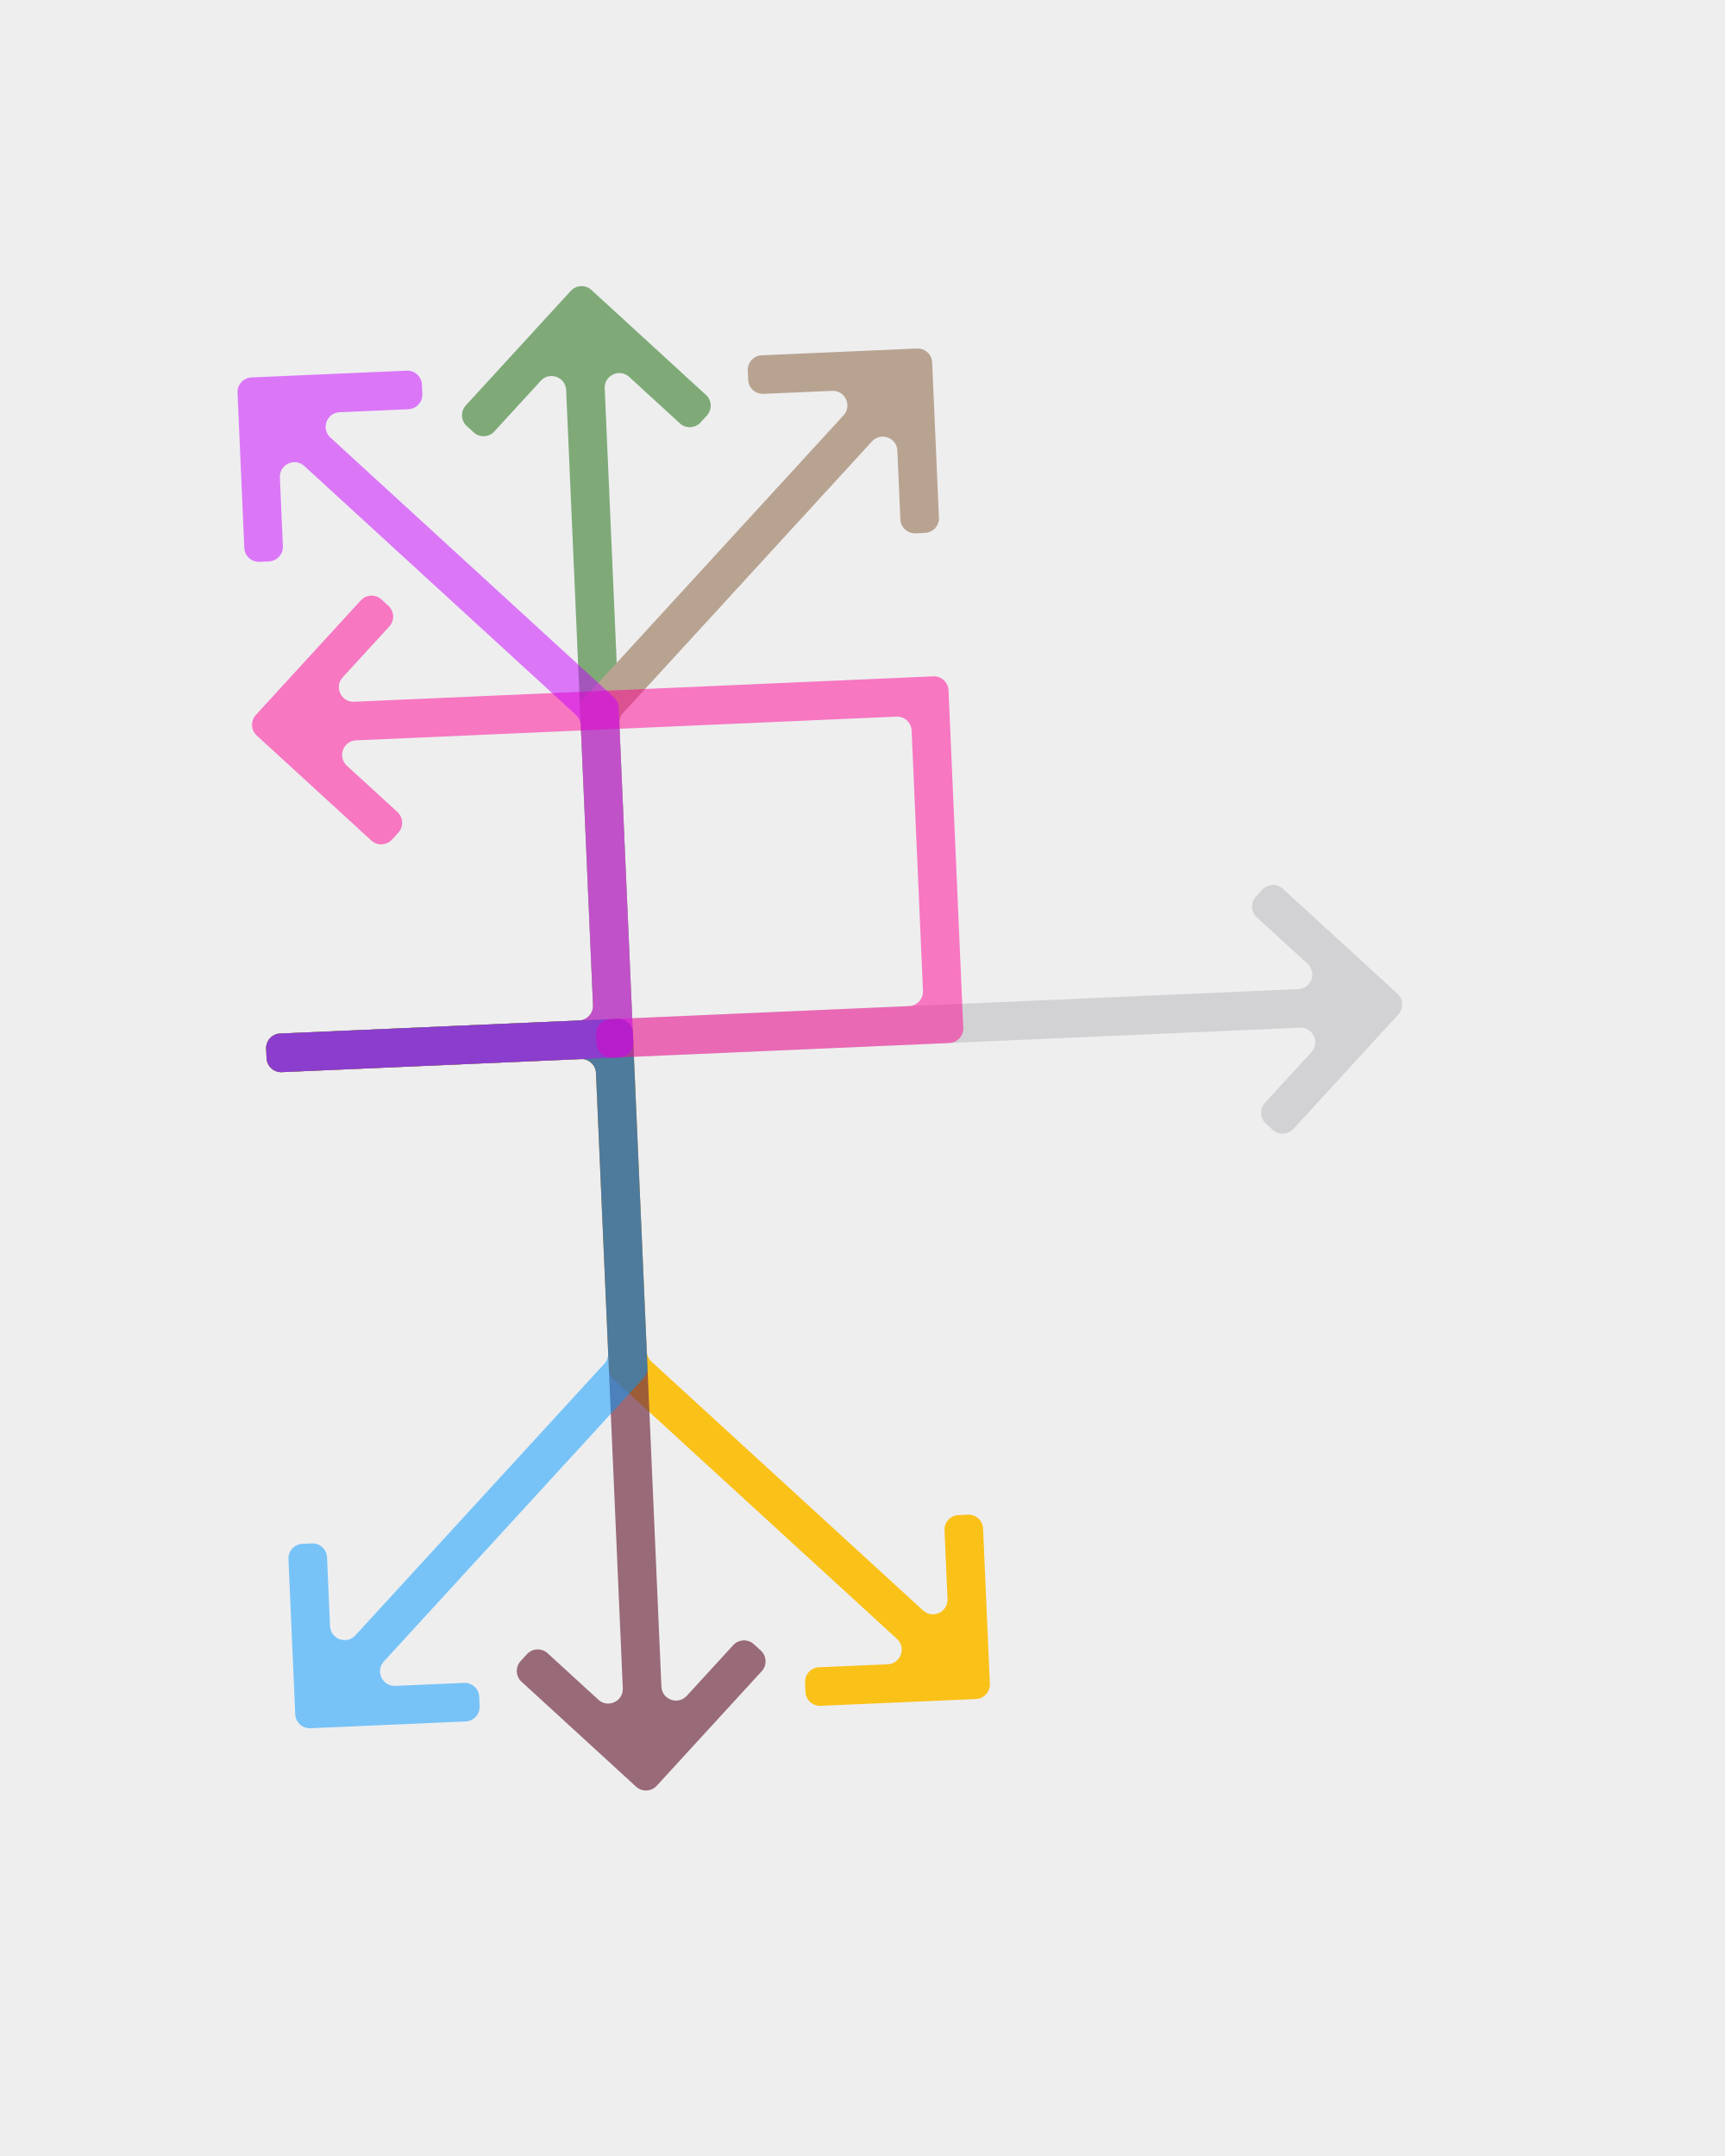
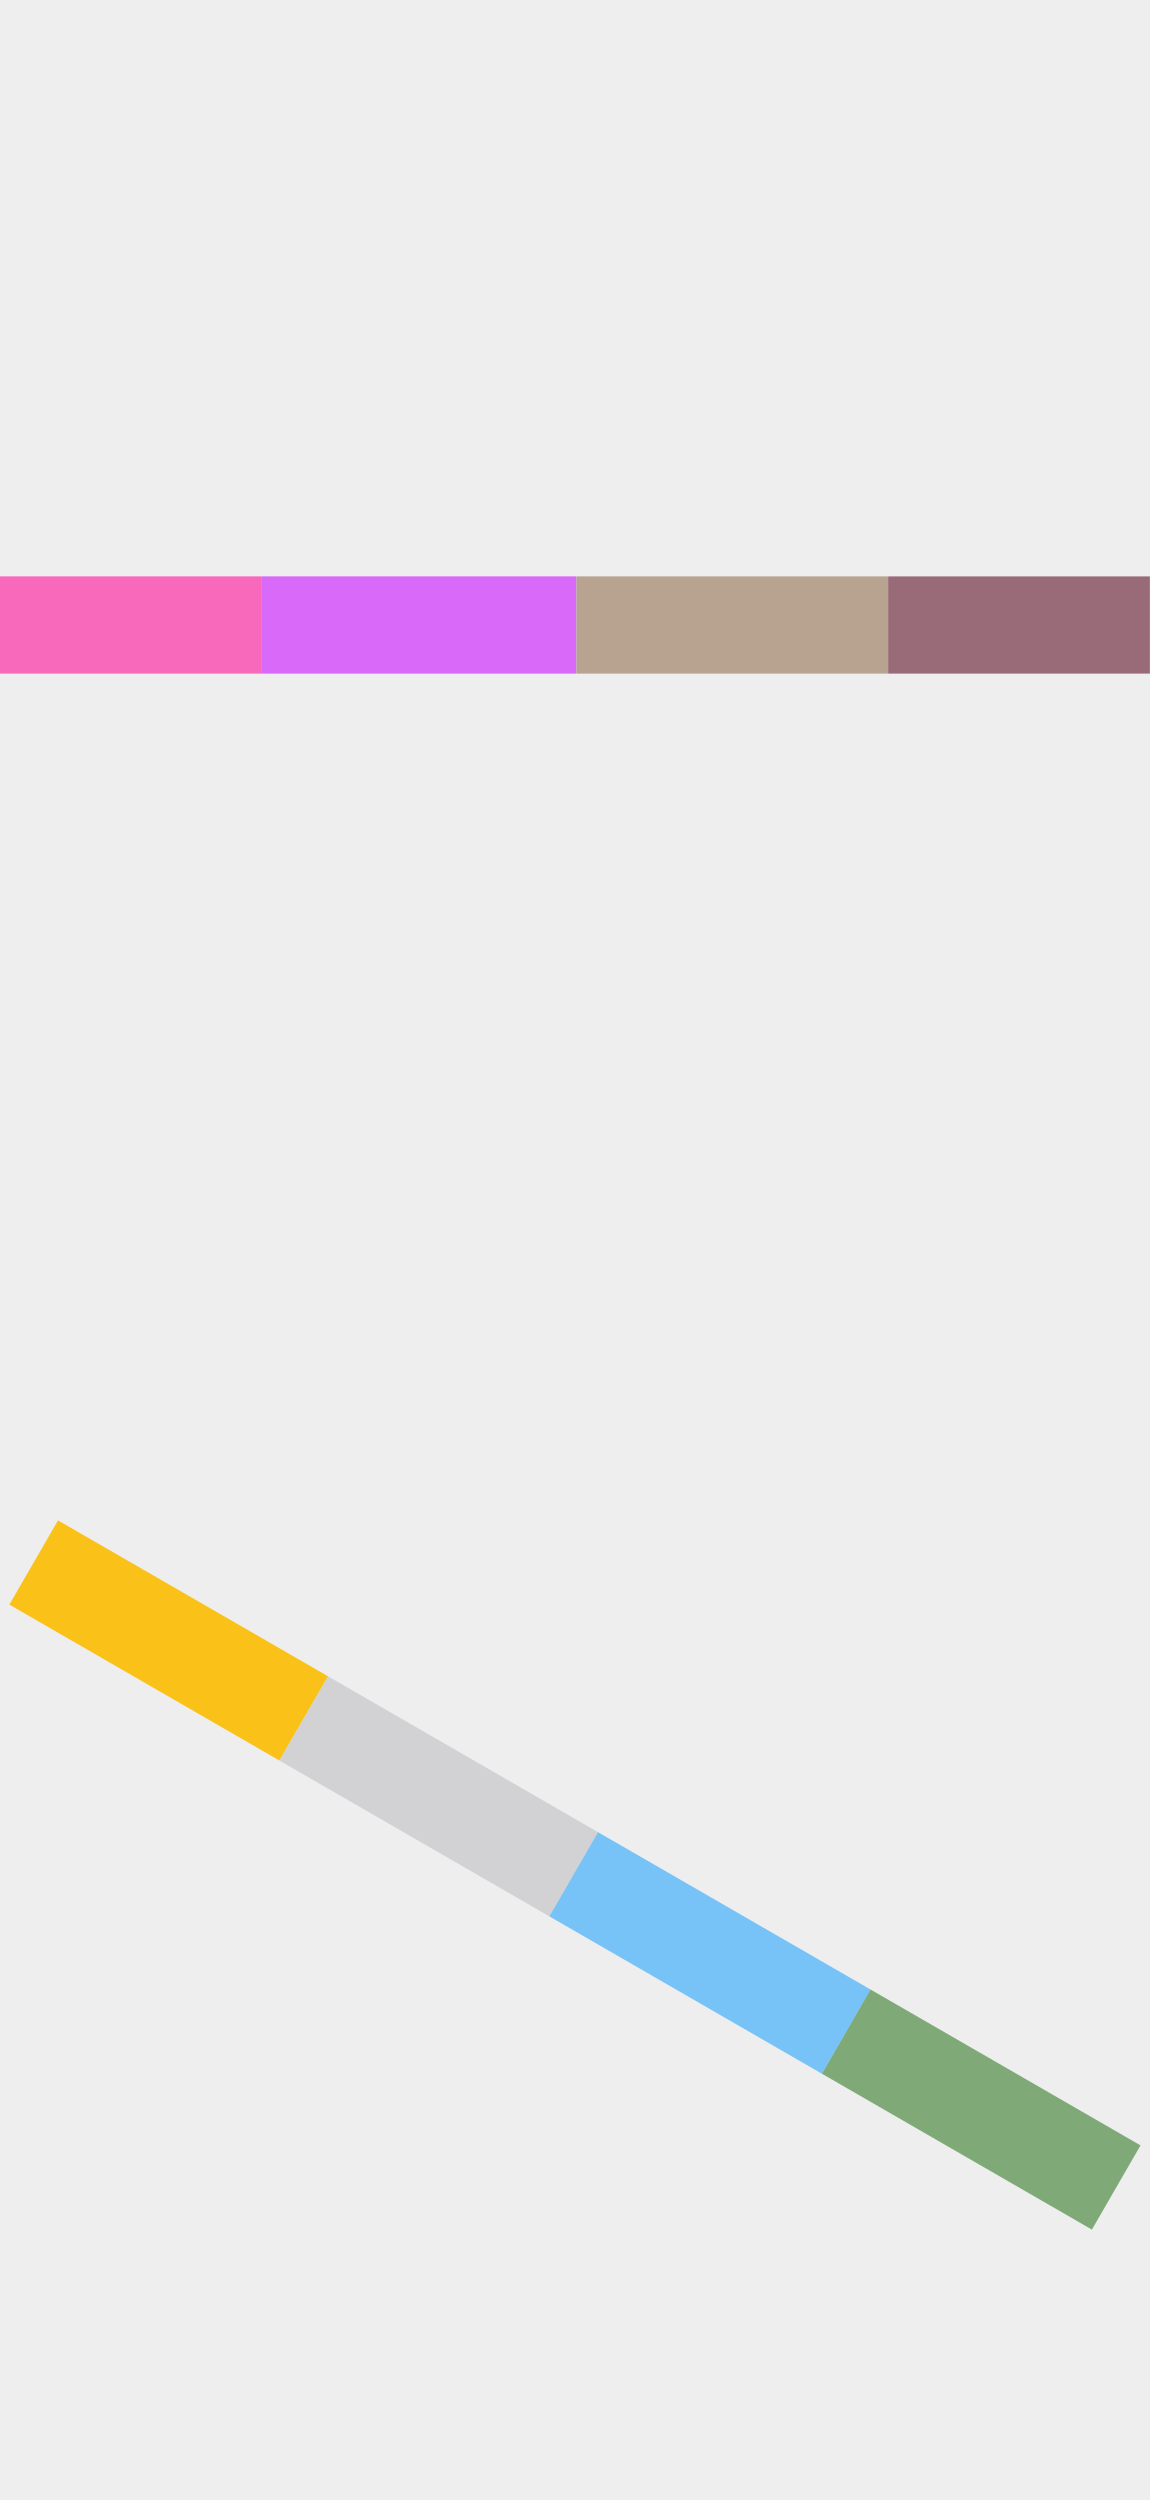
- <svg xmlns="http://www.w3.org/2000/svg" viewBox="0 140 402 502.5">
-   <rect x="0" y="140" width="402" height="502.5" fill="#EEEEEF" />
-   <g transform="rotate(-2.5 143 382)">
-     <g data-arrow-source="6" transform="translate(62 382) scale(.6) translate(0 -292.46)">
-       <path d="M181.74,44.34L139.07,1.66c-2.21-2.21-5.8-2.21-8.02,0l-42.68,42.68c-2.21,2.21-2.21,5.8,0,8.02l2.59,2.59c2.21,2.21,5.8,2.21,8.02,0l18.9-18.9c3.57-3.57,9.68-1.04,9.68,4.01v239.24c0,3.13-2.54,5.67-5.67,5.67H5.67C2.54,284.96,0,287.5,0,290.63v3.66C0,297.42,2.54,299.96,5.67,299.96h131.22c3.13,0,5.67-2.54,5.67-5.67V40.05c0-5.05,6.11-7.58,9.68-4.01l18.9,18.9c2.21,2.21,5.8,2.21,8.02,0l2.59-2.59c2.21-2.21,2.21-5.8,0-8.02Z" transform="" fill="#508D47" fill-opacity="0.7" />
-     </g>
-     <g data-arrow-source="1" transform="translate(62 382) scale(.6) translate(0 -262.56)">
-       <path d="M198.37,5.67v3.66c0,3.13,2.54,5.67,5.67,5.67h26.73c5.05,0,7.58,6.11,4.01,9.68l-105.55,105.55c-1.06,1.06-1.66,2.51-1.66,4.01v115.15c0,3.13-2.54,5.67-5.67,5.67H5.67c-3.13,0-5.67,2.54-5.67,5.67v3.66c0,3.13,2.54,5.67,5.67,5.67h131.22c3.13,0,5.67-2.54,5.67-5.67v-123.94c0-1.5.6-2.95,1.66-4.01l101.16-101.16c3.57-3.57,9.68-1.04,9.68,4.01v26.73c0,3.13,2.54,5.67,5.67,5.67h3.66c3.13,0,5.67-2.54,5.67-5.67V5.67c0-3.13-2.54-5.67-5.67-5.67h-60.35c-3.13,0-5.67,2.54-5.67,5.67Z" transform="" fill="#B8A391" fill-opacity="1" />
-     </g>
-     <g data-arrow-source="7" transform="translate(62 382) scale(.6) translate(0 -48.345)">
-       <path d="M389.22,1.66l-2.59,2.59c-2.21,2.21-2.21,5.8,0,8.02l18.9,18.9c3.57,3.57,1.04,9.68-4.01,9.68H5.67c-3.13,0-5.67,2.54-5.67,5.67v3.66c0,3.13,2.54,5.67,5.67,5.67h395.85c5.05,0,7.58,6.11,4.01,9.68l-18.9,18.9c-2.21,2.21-2.21,5.8,0,8.02l2.59,2.59c2.21,2.21,5.8,2.21,8.02,0l42.68-42.68c2.21-2.21,2.21-5.8,0-8.02L397.23,1.66c-2.21-2.21-5.8-2.21-8.02,0Z" transform="" fill="#C6C7C9" fill-opacity="0.7" />
-     </g>
-     <g data-arrow-source="2" transform="translate(62 382) scale(.6) translate(0 -7.5)">
-       <path d="M198.37,264.39v-3.66c0-3.13,2.54-5.67,5.67-5.67h26.73c5.05,0,7.58-6.11,4.01-9.68l-105.55-105.55c-1.06-1.06-1.66-2.51-1.66-4.01V20.67c0-3.13-2.54-5.67-5.67-5.67H5.67c-3.13,0-5.67-2.54-5.67-5.67v-3.66C0,2.54,2.54,0,5.67,0h131.22c3.13,0,5.67,2.54,5.67,5.67v123.94c0,1.5.6,2.95,1.66,4.01l101.16,101.16c3.57,3.57,9.68,1.04,9.68-4.01v-26.73c0-3.13,2.54-5.67,5.67-5.67h3.66c3.13,0,5.67,2.54,5.67,5.67v60.35c0,3.13-2.54,5.67-5.67,5.67h-60.35c-3.13,0-5.67-2.54-5.67-5.67Z" transform="" fill="#FAC119" fill-opacity="1" />
-     </g>
-     <g data-arrow-source="5" transform="translate(62 382) scale(.6) translate(0 -7.5)">
-       <path d="M181.74,255.63l-42.68,42.68c-2.21,2.21-5.8,2.21-8.02,0l-42.68-42.68c-2.21-2.21-2.21-5.8,0-8.02l2.59-2.59c2.21-2.21,5.8-2.21,8.02,0l18.9,18.9c3.57,3.57,9.68,1.04,9.68-4.01V20.67c0-3.13-2.54-5.67-5.67-5.67H5.67c-3.13,0-5.67-2.54-5.67-5.67v-3.66C0,2.54,2.54,0,5.67,0h131.22c3.13,0,5.67,2.54,5.67,5.67v254.24c0,5.05,6.11,7.58,9.68,4.01l18.9-18.9c2.21-2.21,5.8-2.21,8.02,0l2.59,2.59c2.21,2.21,2.21,5.8,0,8.02Z" transform="" fill="#753245" fill-opacity="0.7" />
-     </g>
-     <g data-arrow-source="3" transform="translate(62 382) scale(.6) translate(0 -7.5)">
-       <path d="M0,66.02V5.67C0,2.54,2.54,0,5.67,0h60.35c3.13,0,5.67,2.54,5.67,5.67v3.66c0,3.13-2.54,5.67-5.67,5.67h-26.72c-5.05,0-7.58,6.11-4.01,9.68l105.61,105.61c1.06,1.06,1.66,2.51,1.66,4.01v130.15c0,3.13-2.54,5.67-5.67,5.67H5.67c-3.13,0-5.67-2.54-5.67-5.67v-3.66c0-3.13,2.54-5.67,5.67-5.67h116.22c3.13,0,5.67-2.54,5.67-5.67v-108.94c0-1.5-.6-2.95-1.66-4.01L24.68,35.28c-3.57-3.57-9.68-1.04-9.68,4.01v26.74c0,3.13-2.54,5.67-5.67,5.67h-3.66C2.54,71.69,0,69.15,0,66.02Z" transform="translate(0 270.11) scale(1 -1)" fill="#0099FF" fill-opacity="0.5" />
-     </g>
-     <g data-arrow-source="8" transform="translate(62 382) scale(.6) translate(0 -175.9)">
-       <path d="M35.99,31.22l18.95-18.95c2.21-2.21,2.21-5.8,0-8.02l-2.59-2.59c-2.21-2.21-5.8-2.21-8.02,0L1.66,44.34c-2.21,2.21-2.21,5.8,0,8.02l42.68,42.68c2.21,2.21,5.8,2.21,8.02,0l2.59-2.59c2.21-2.21,2.21-5.8,0-8.02l-18.85-18.85c-3.57-3.57-1.04-9.68,4.01-9.68l210.07-.05c3.13,0,5.67,2.54,5.67,5.67v101.22c0,3.13-2.54,5.67-5.67,5.67h-116.22c-3.13,0-5.67,2.54-5.67,5.67v3.66c0,3.13,2.54,5.67,5.67,5.67h131.22c3.13,0,5.67-2.54,5.67-5.67V46.51c0-3.13-2.54-5.67-5.67-5.67l-225.18.05c-5.05,0-7.58-6.11-4.01-9.68Z" transform="" fill="#FF0095" fill-opacity="0.5" />
-     </g>
-     <g data-arrow-source="4" transform="translate(62 382) scale(.6) translate(0 -262.61)">
-       <path d="M0,66.02V5.67C0,2.54,2.54,0,5.67,0h60.35c3.13,0,5.67,2.54,5.67,5.67v3.66c0,3.13-2.54,5.67-5.67,5.67h-26.72c-5.05,0-7.58,6.11-4.01,9.68l105.61,105.61c1.06,1.06,1.66,2.51,1.66,4.01v130.15c0,3.13-2.54,5.67-5.67,5.67H5.67c-3.13,0-5.67-2.54-5.67-5.67v-3.66c0-3.13,2.54-5.67,5.67-5.67h116.22c3.13,0,5.67-2.54,5.67-5.67v-108.94c0-1.5-.6-2.95-1.66-4.01L24.68,35.28c-3.57-3.57-9.68-1.04-9.68,4.01v26.74c0,3.13-2.54,5.67-5.67,5.67h-3.66C2.54,71.69,0,69.15,0,66.02Z" transform="" fill="#C800FF" fill-opacity="0.5" />
-     </g>
+ <svg xmlns="http://www.w3.org/2000/svg" width="402" height="874" viewBox="0 0 402 874" fill="none">
+   <g clip-path="url(#clip0_521_1398)">
+     <rect width="402" height="874" fill="#EEEEEF" />
+     <rect opacity="0.8" x="-17.5" y="201.5" width="109" height="34" fill="#FF0095" fill-opacity="0.7" />
+     <rect opacity="0.8" width="110" height="34" transform="matrix(1 1.41704e-09 -1.34837e-06 1 91.5 201.5)" fill="#C800FF" fill-opacity="0.7" />
+     <rect width="109" height="34" transform="matrix(1 1.41704e-09 -1.34837e-06 1 201.5 201.5)" fill="#B8A391" />
+     <rect width="109" height="34" transform="matrix(1 1.41704e-09 -1.34837e-06 1 310.5 201.5)" fill="#753245" fill-opacity="0.7" />
+     <rect width="109" height="34" transform="matrix(0.866025 0.5 -0.500001 0.866025 20.2734 531.528)" fill="#FAC119" />
+     <rect width="109" height="34" transform="matrix(0.866025 0.5 -0.500001 0.866025 114.67 586.028)" fill="#C6C7C9" fill-opacity="0.7" />
+     <rect width="110" height="34" transform="matrix(0.866025 0.5 -0.500001 0.866025 209.067 640.528)" fill="#0099FF" fill-opacity="0.5" />
+     <rect width="109" height="34" transform="matrix(0.866025 0.5 -0.500001 0.866025 304.33 695.528)" fill="#508D47" fill-opacity="0.7" />
  </g>
+   <defs>
+     <clipPath id="clip0_521_1398">
+       <rect width="402" height="874" fill="white" />
+     </clipPath>
+   </defs>
</svg>
